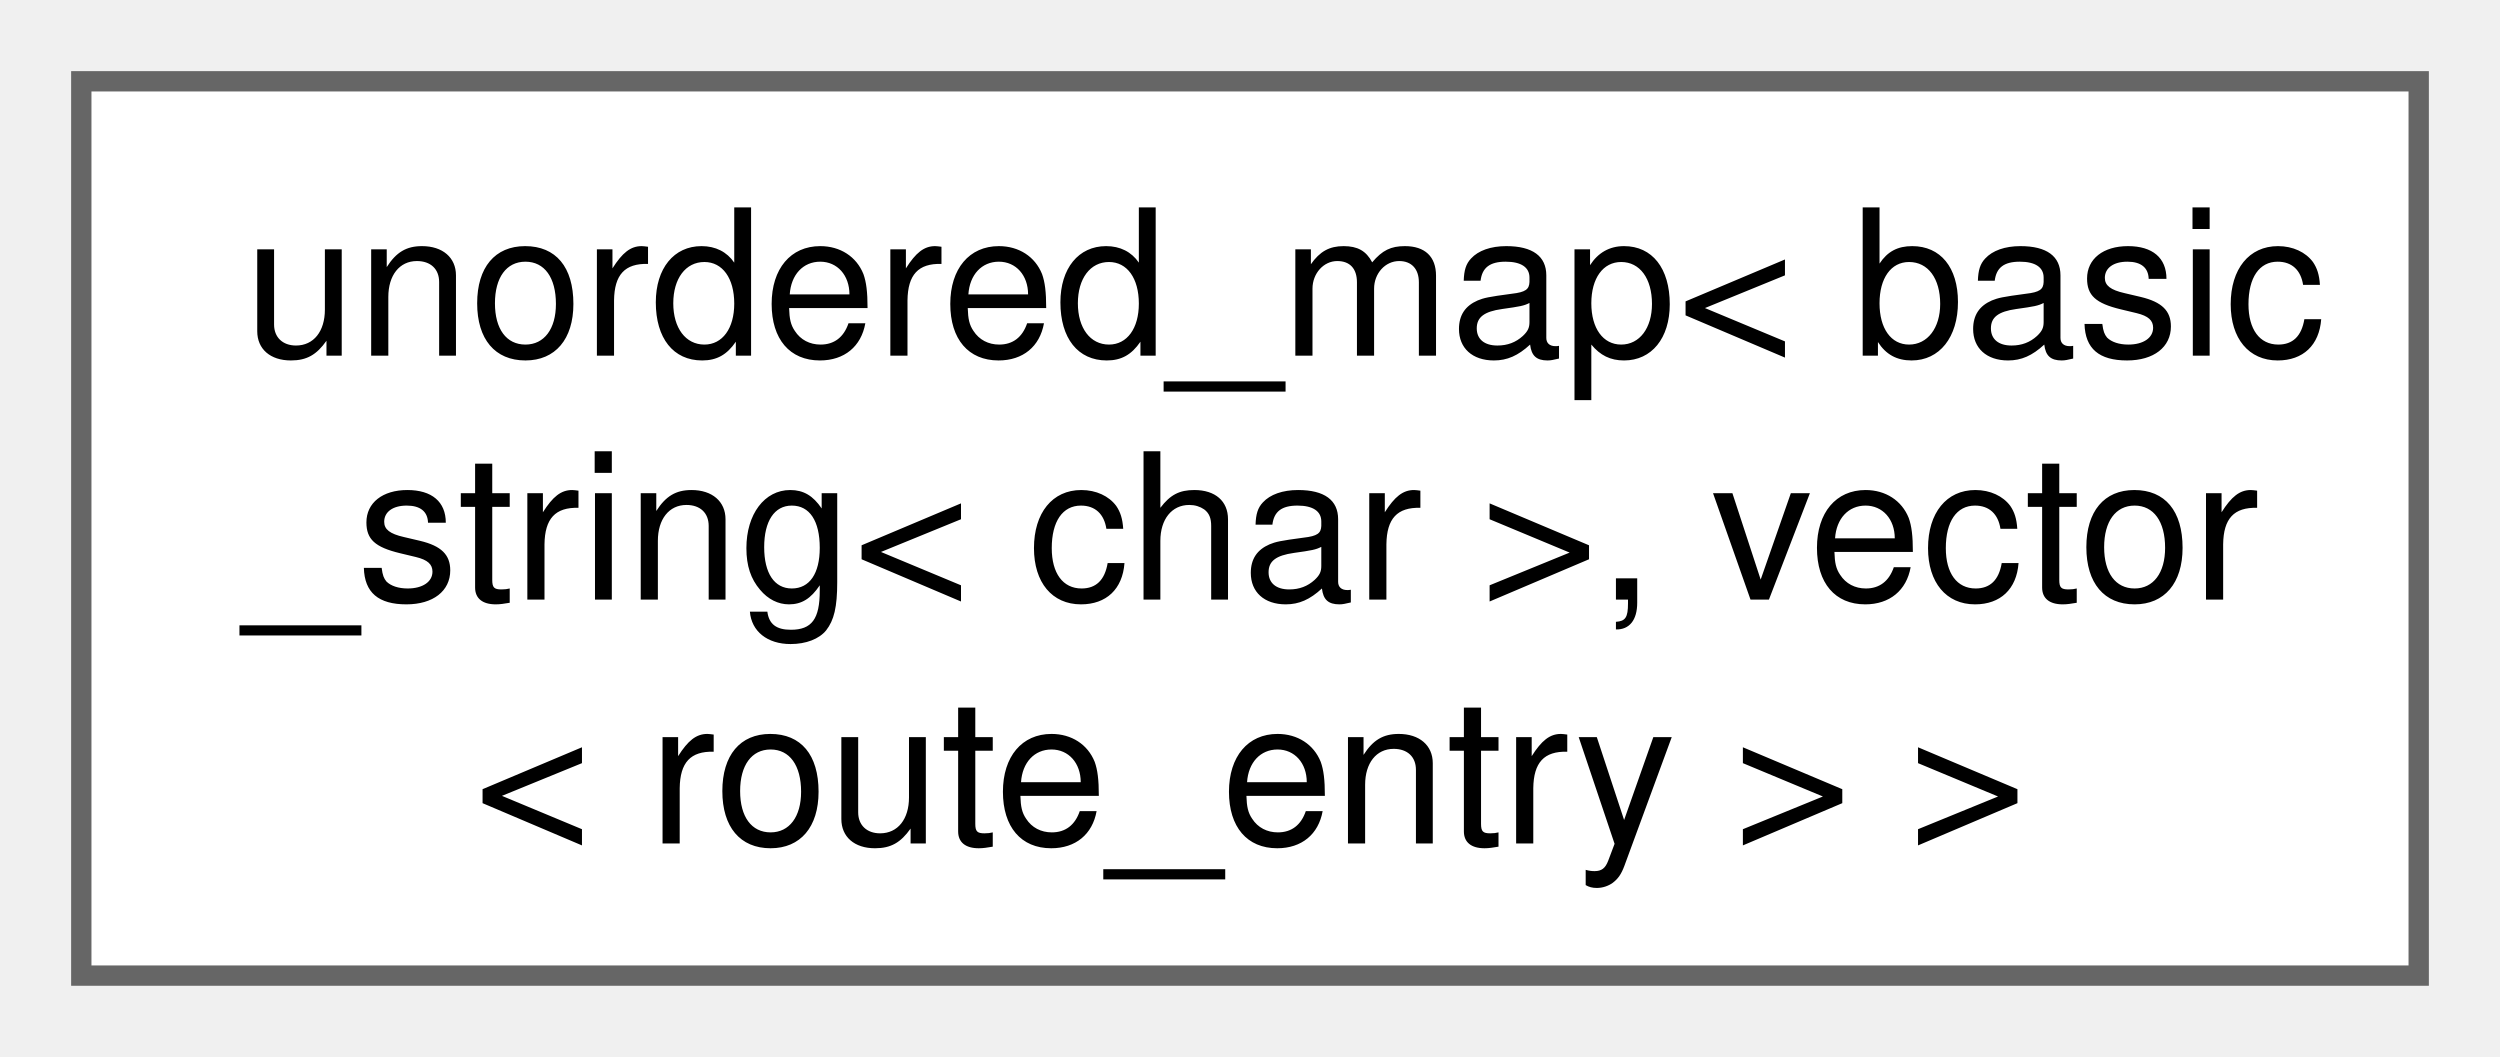
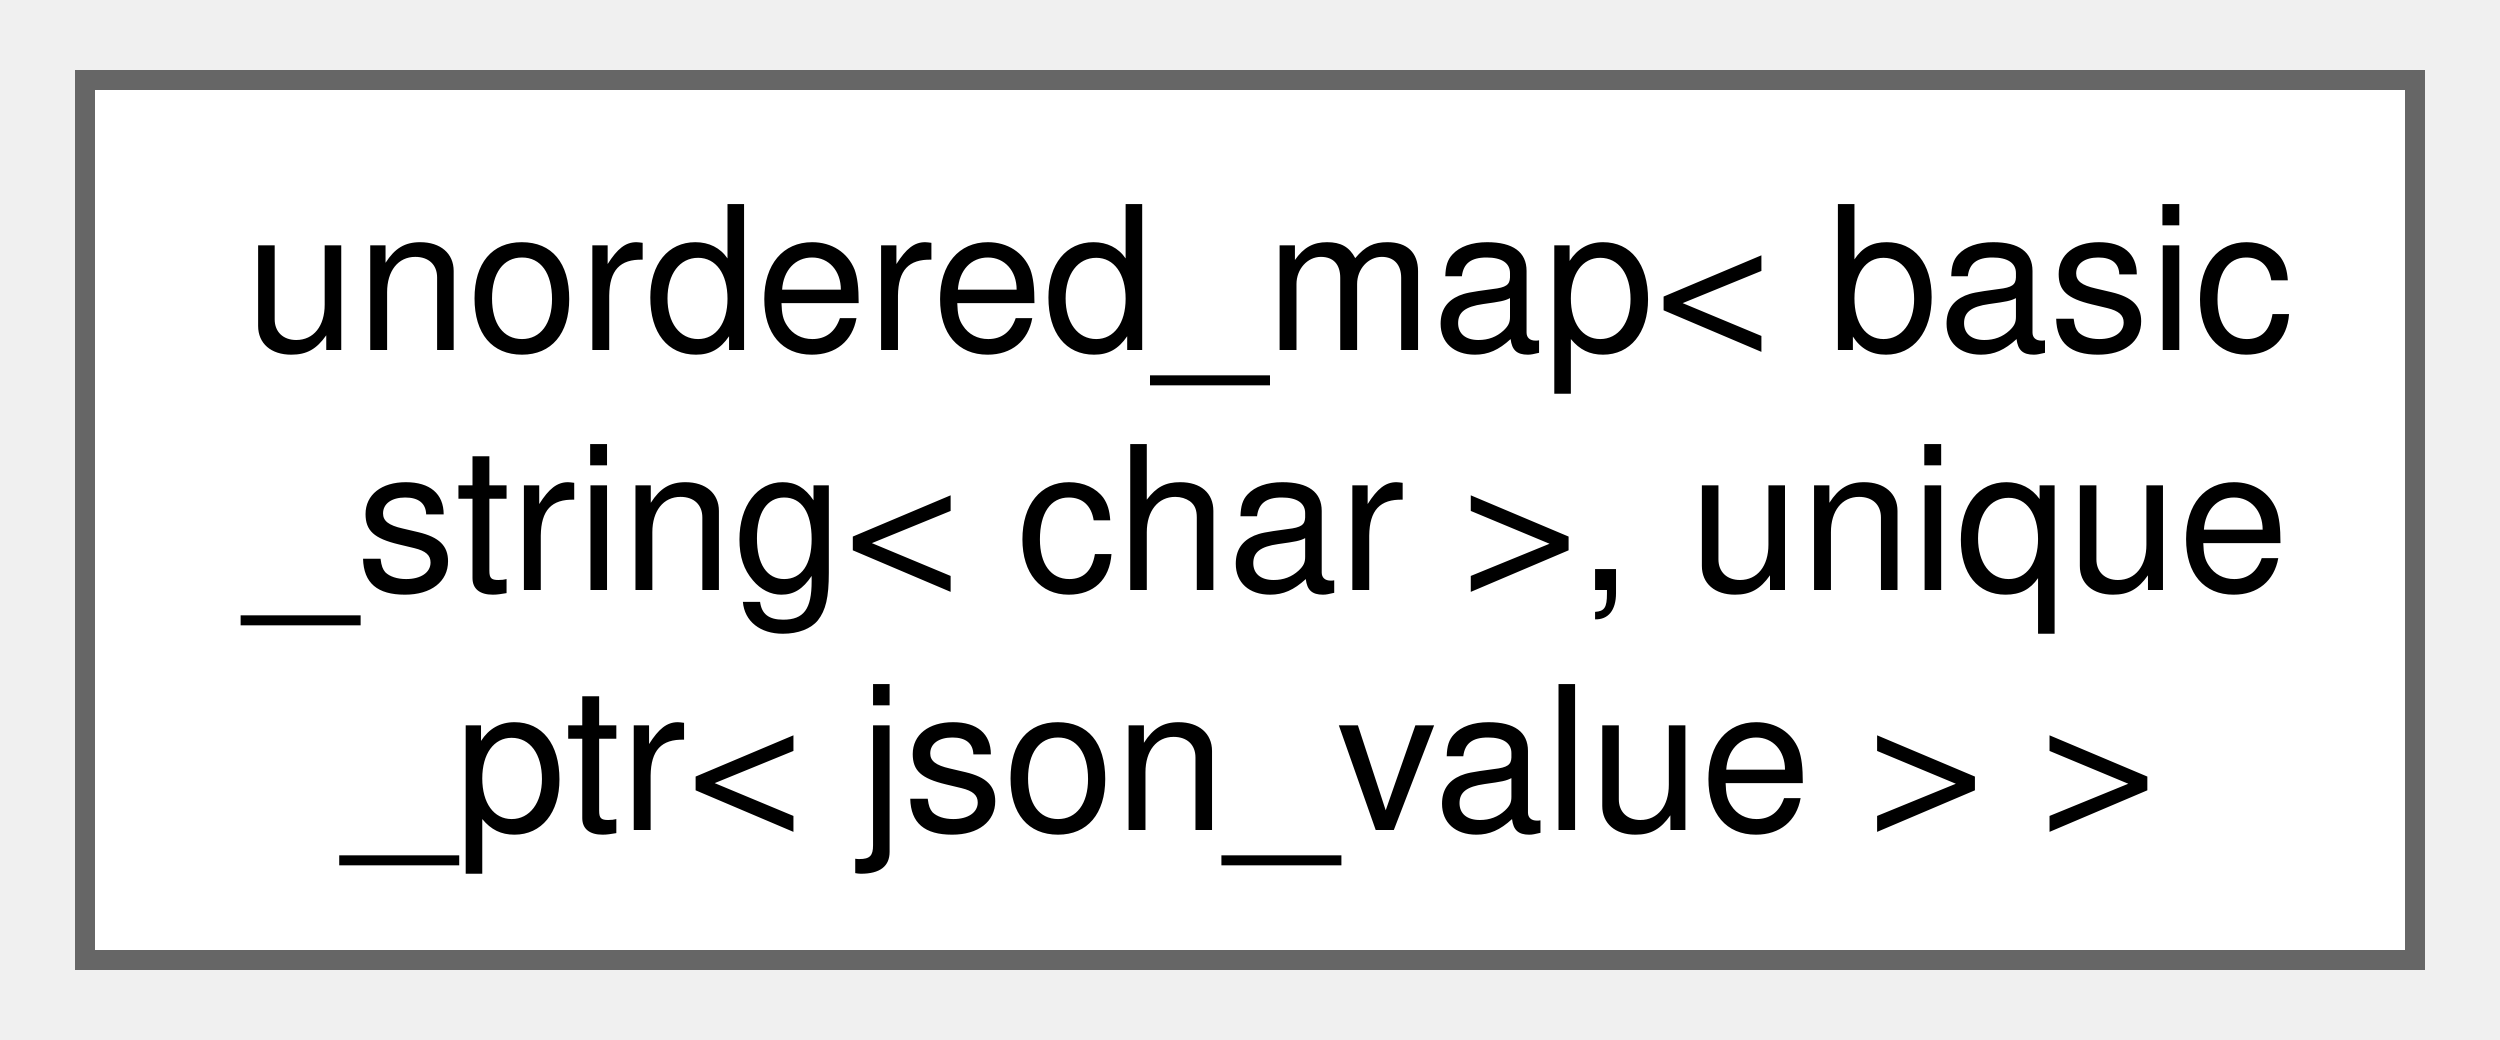
- <svg xmlns="http://www.w3.org/2000/svg" xmlns:xlink="http://www.w3.org/1999/xlink" width="123pt" height="52pt" viewBox="0.00 0.00 123.00 52.00">
+ <svg xmlns="http://www.w3.org/2000/svg" xmlns:xlink="http://www.w3.org/1999/xlink" width="125pt" height="52pt" viewBox="0.00 0.00 124.50 52.00">
  <g id="graph0" class="graph" transform="scale(1 1) rotate(0) translate(4 48)">
    <g id="Node000000" class="node">
      <g id="a_Node000000">
        <a xlink:href="classunordered__map.html" target="_top" xlink:title=" ">
-           <polygon fill="white" stroke="#666666" points="115,-44 0,-44 0,0 115,0 115,-44" />
+           <polygon fill="white" stroke="#666666" points="116.5,-44 0,-44 0,0 116.5,0 116.5,-44" />
          <text text-anchor="start" x="8" y="-30.5" font-family="Helvetica,sans-Serif" font-size="10.00">unordered_map&lt; basic</text>
-           <text text-anchor="start" x="8" y="-18.5" font-family="Helvetica,sans-Serif" font-size="10.00">_string&lt; char &gt;, vector</text>
-           <text text-anchor="middle" x="57.5" y="-6.5" font-family="Helvetica,sans-Serif" font-size="10.00">&lt; route_entry &gt; &gt;</text>
+           <text text-anchor="start" x="8" y="-18.5" font-family="Helvetica,sans-Serif" font-size="10.00">_string&lt; char &gt;, unique</text>
+           <text text-anchor="middle" x="58.25" y="-6.5" font-family="Helvetica,sans-Serif" font-size="10.00">_ptr&lt; json_value &gt; &gt;</text>
        </a>
      </g>
    </g>
  </g>
</svg>
